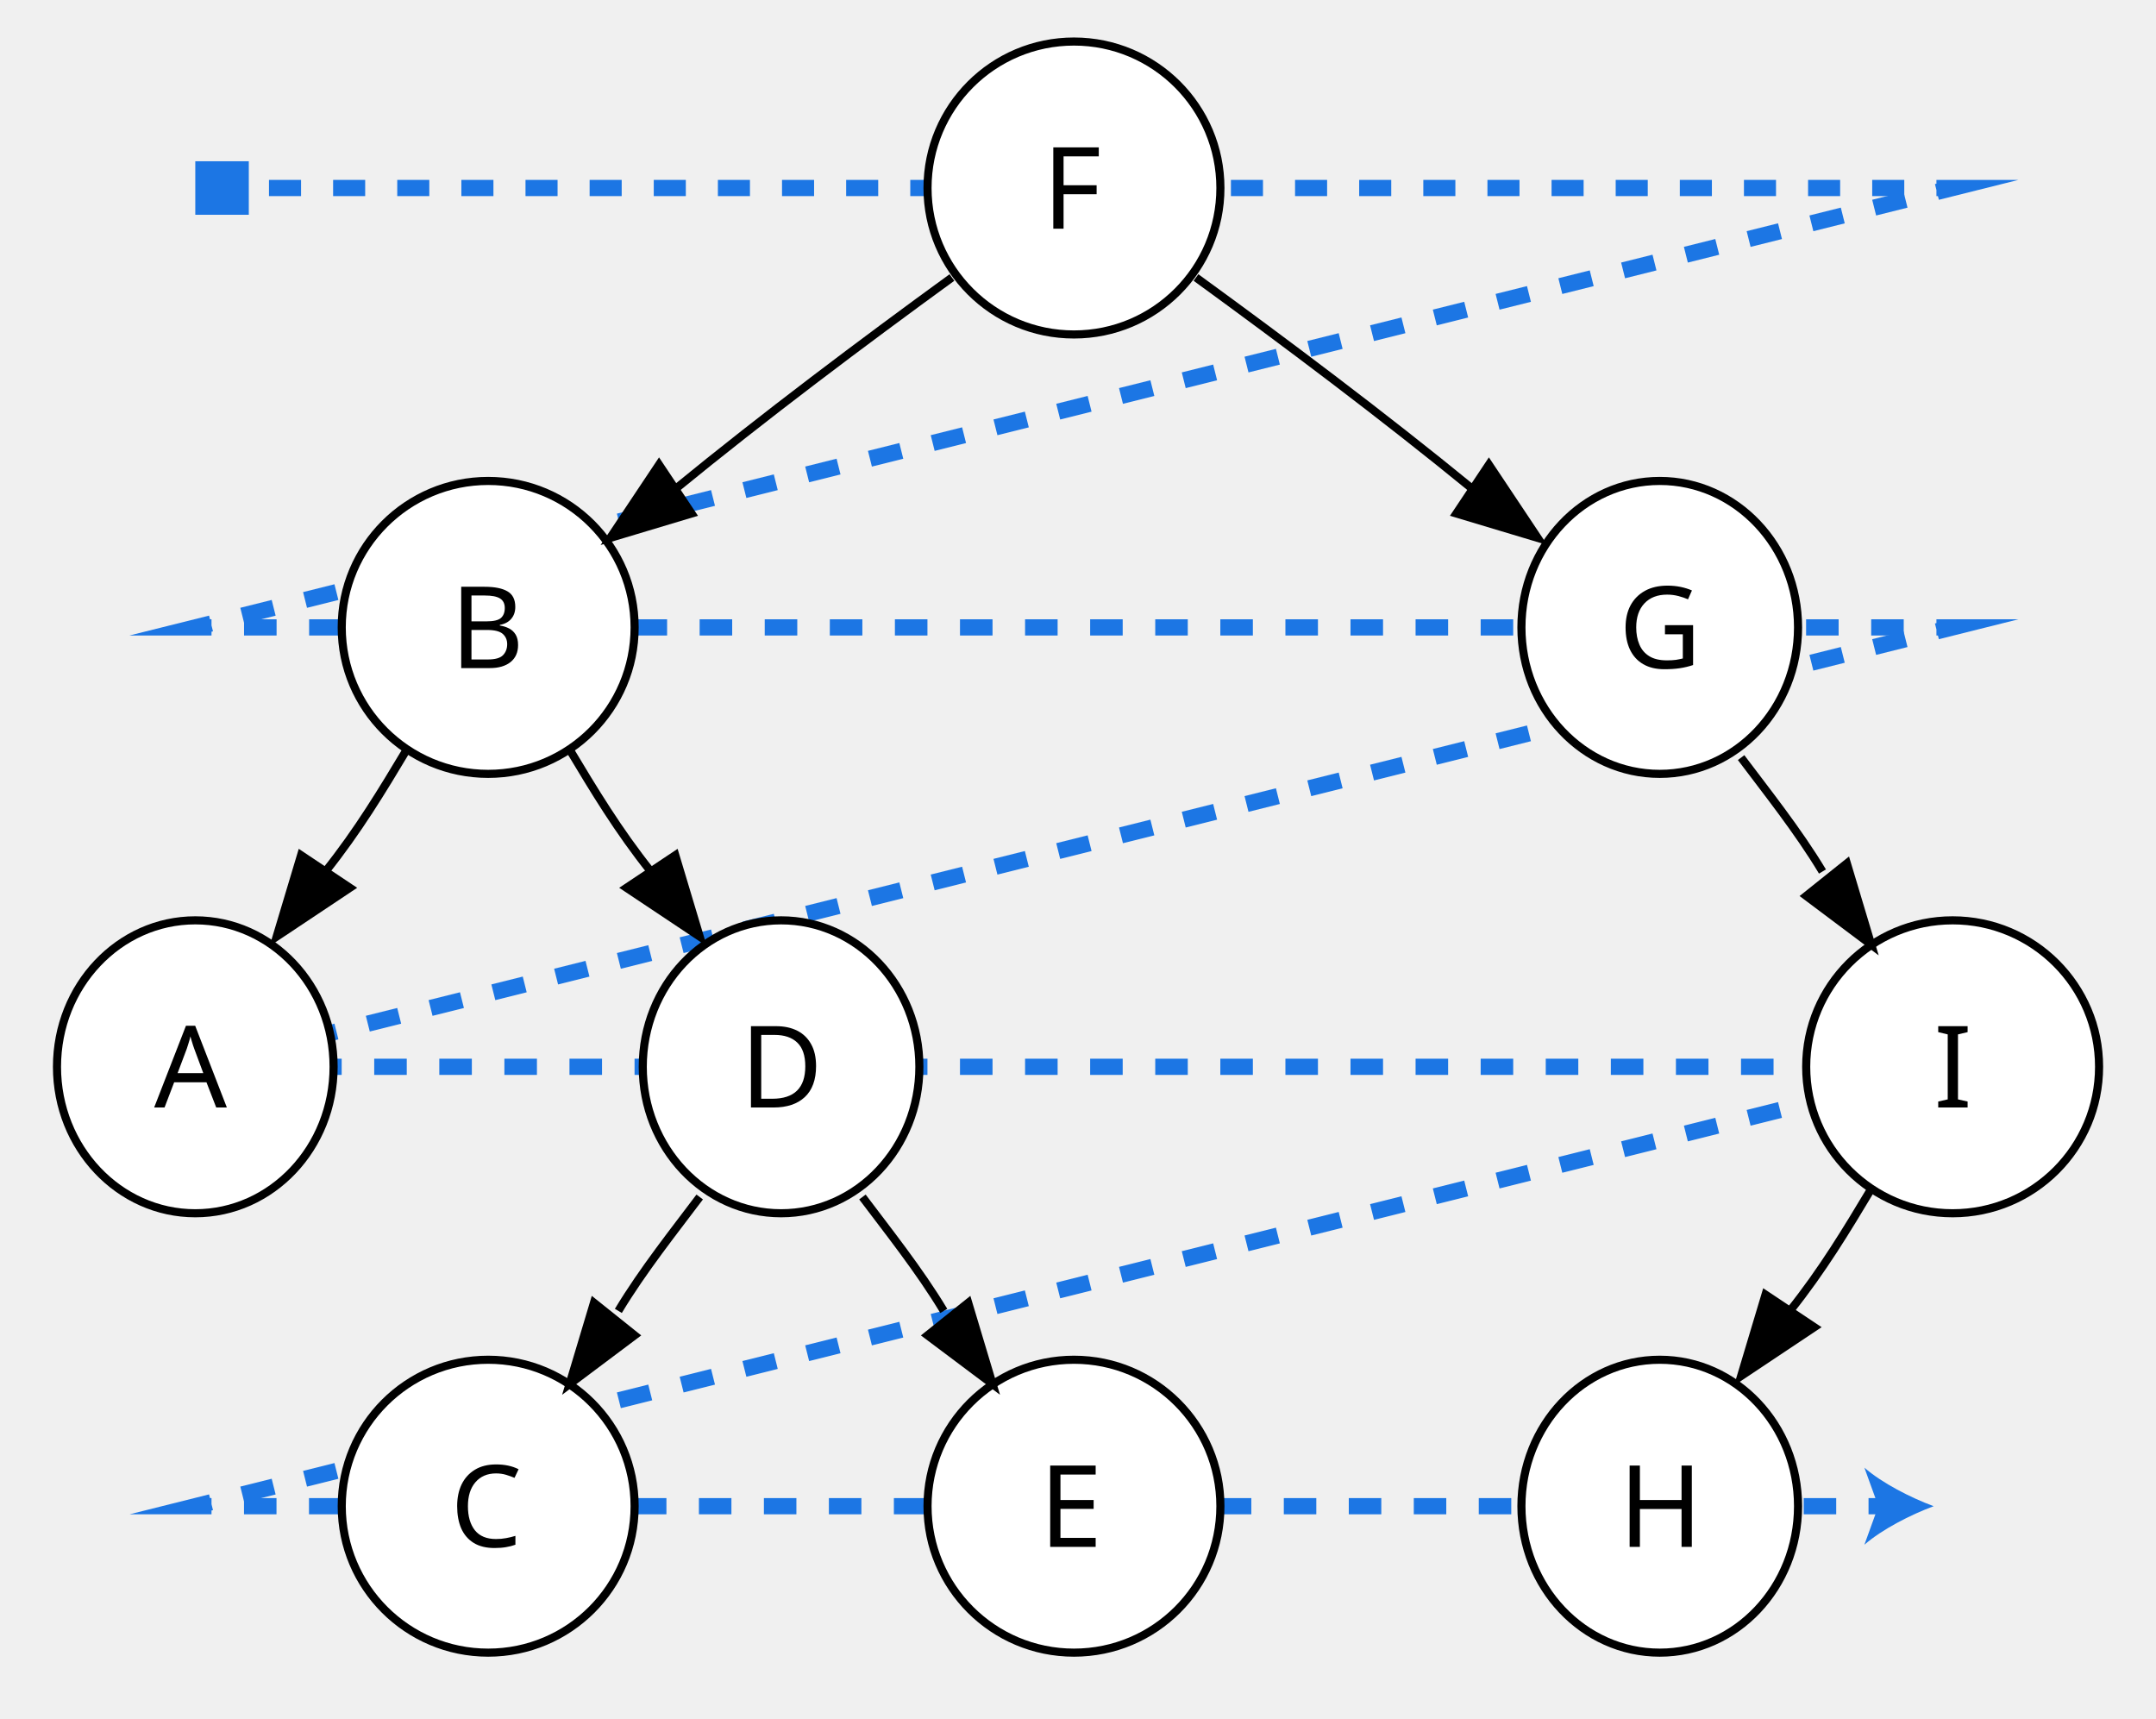
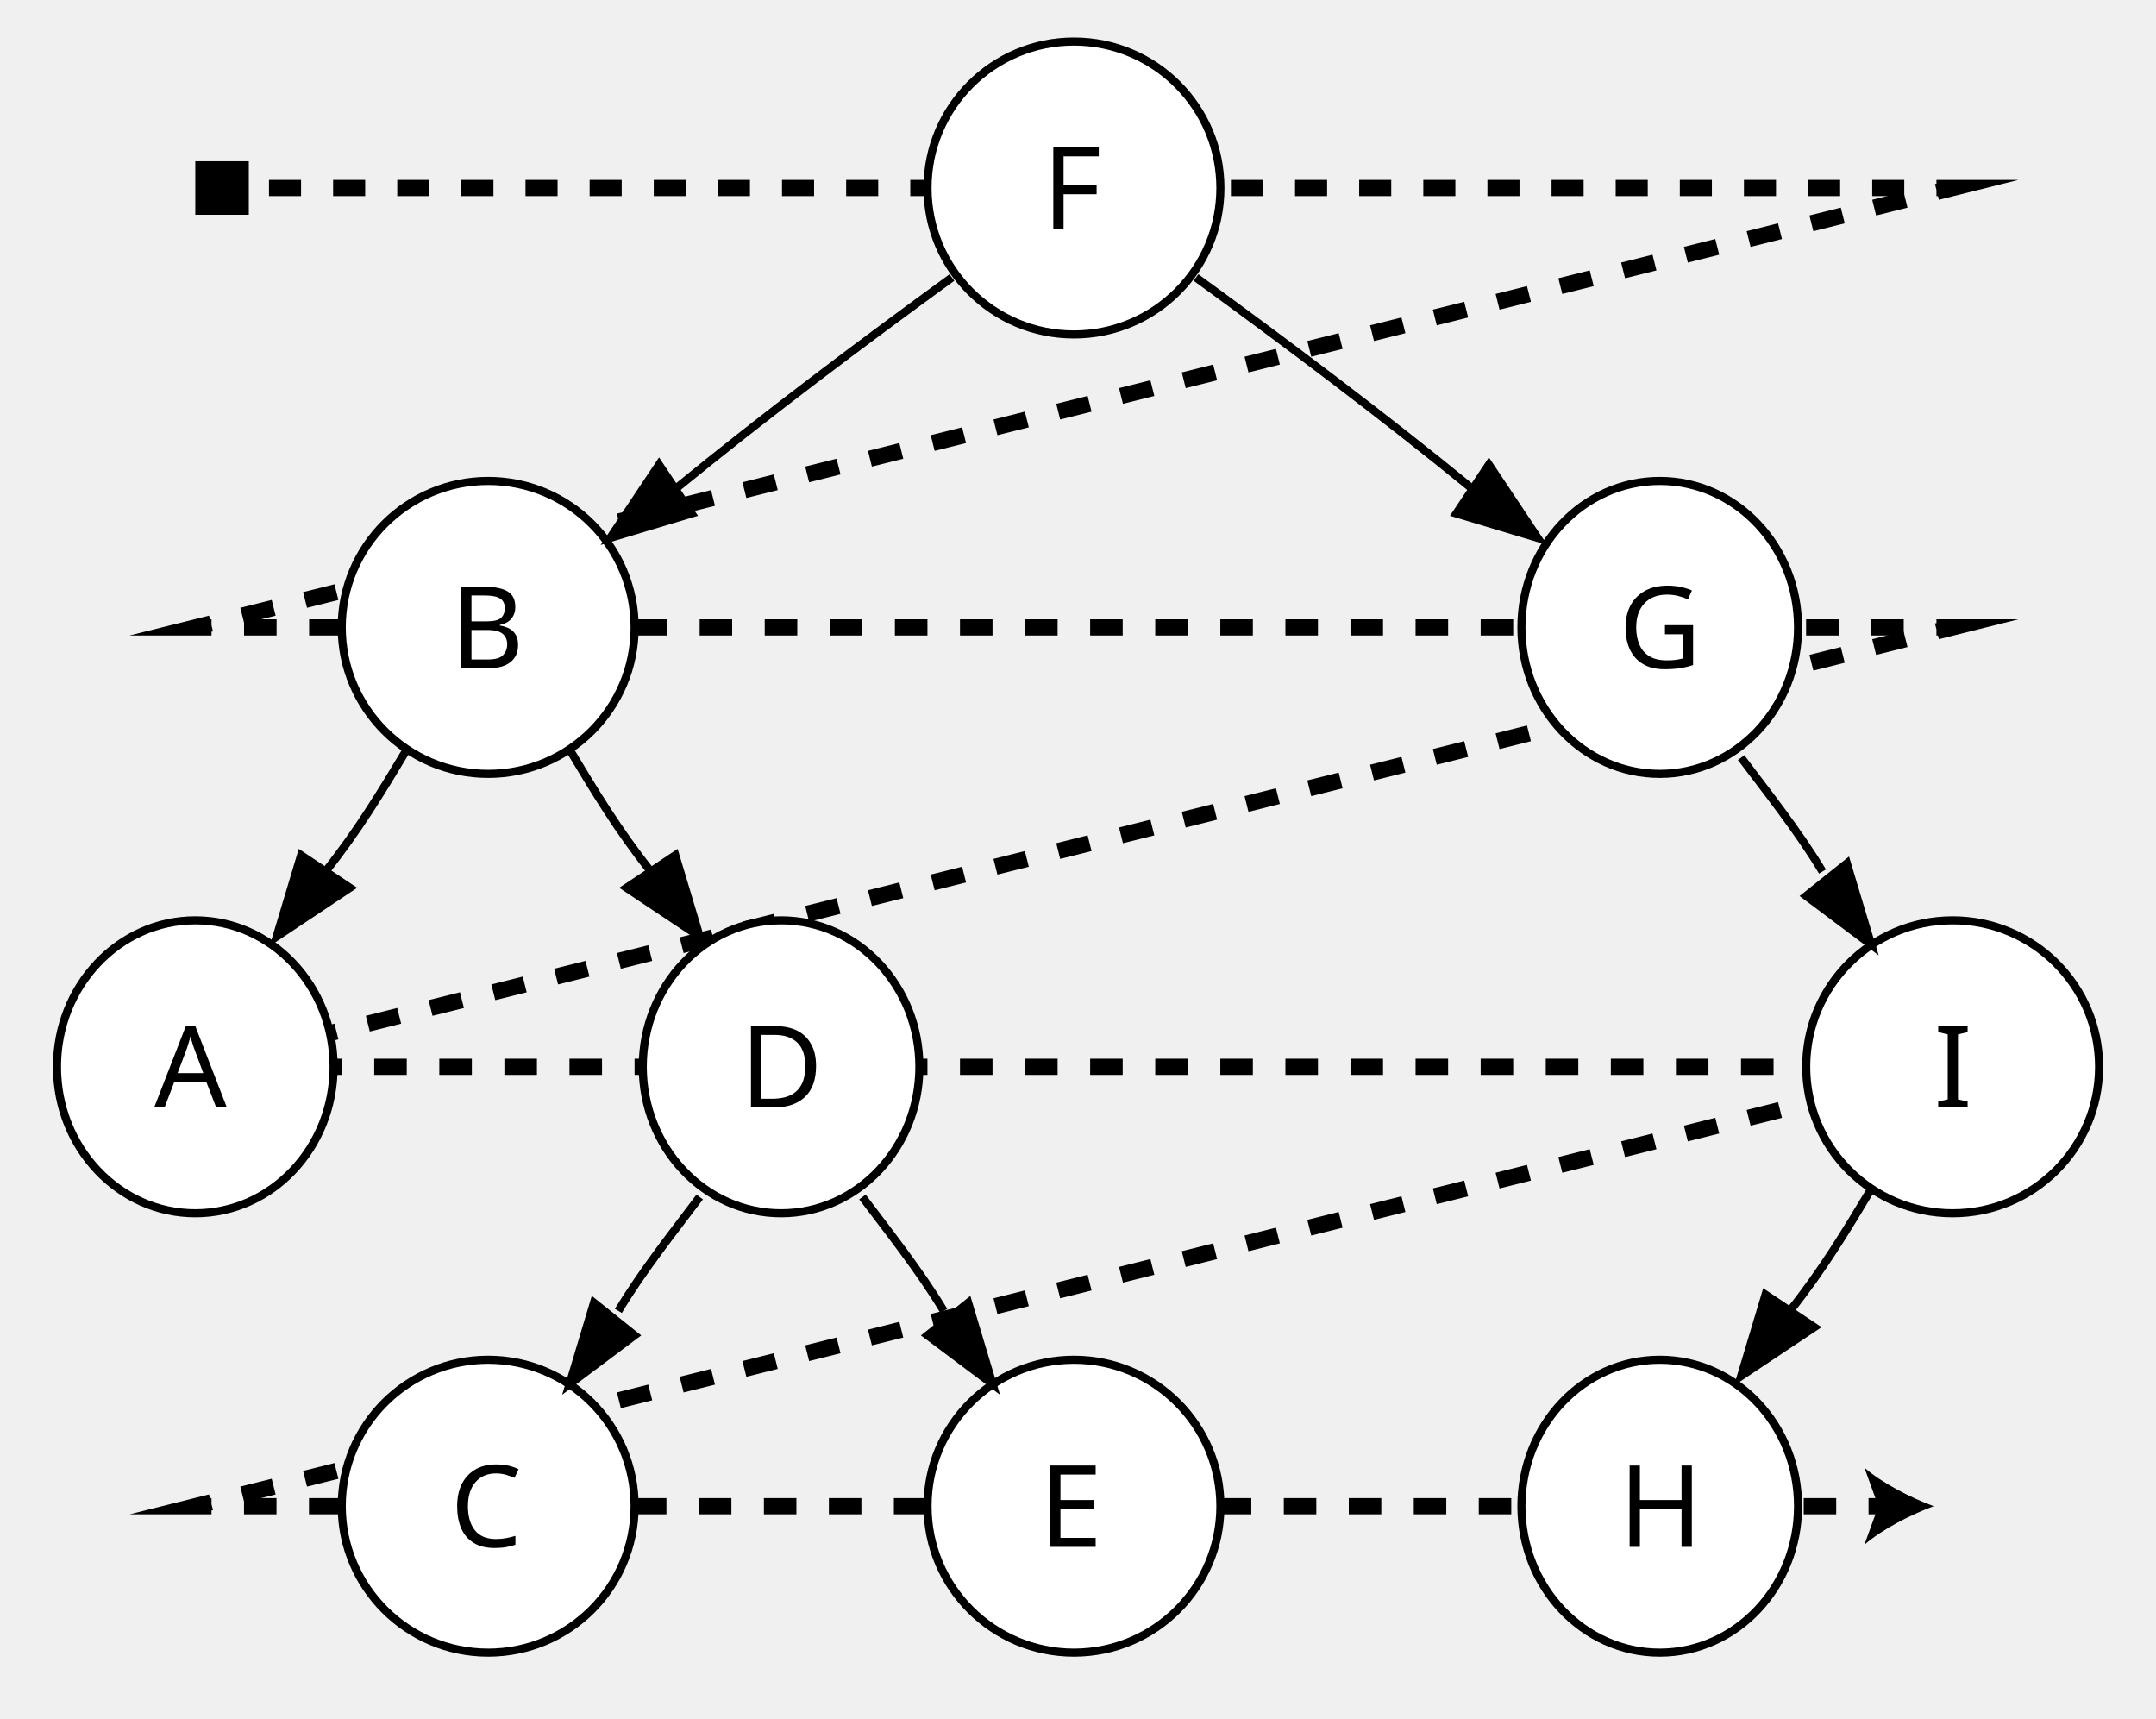
<svg xmlns="http://www.w3.org/2000/svg" version="1.1" id="Layer_1" x="0px" y="0px" width="266px" height="212px" viewBox="0 0 266 212" enable-background="new 0 0 266 212" xml:space="preserve">
  <g>
    <g>
-       <line fill="none" stroke="#1c76e4" stroke-width="2" stroke-miterlimit="10" x1="27.23" y1="23.192" x2="29.23" y2="23.192" />
-       <line fill="none" stroke="#1c76e4" stroke-width="2" stroke-miterlimit="10" stroke-dasharray="3.956,3.956" x1="33.187" y1="23.192" x2="236.932" y2="23.192" />
-       <polyline fill="none" stroke="#1c76e4" stroke-width="2" stroke-miterlimit="10" points="238.91,23.192 240.91,23.192     238.97,23.677   " />
-       <line fill="none" stroke="#1c76e4" stroke-width="2" stroke-miterlimit="10" stroke-dasharray="3.991,3.991" x1="235.099" y1="24.646" x2="27.971" y2="76.427" />
-       <polyline fill="none" stroke="#1c76e4" stroke-width="2" stroke-miterlimit="10" points="26.035,76.912 24.095,77.396     26.095,77.396   " />
-       <line fill="none" stroke="#1c76e4" stroke-width="2" stroke-miterlimit="10" stroke-dasharray="4.015,4.015" x1="30.11" y1="77.396" x2="236.902" y2="77.396" />
-       <polyline fill="none" stroke="#1c76e4" stroke-width="2" stroke-miterlimit="10" points="238.91,77.396 240.91,77.396     238.97,77.881   " />
-       <line fill="none" stroke="#1c76e4" stroke-width="2" stroke-miterlimit="10" stroke-dasharray="3.991,3.991" x1="235.099" y1="78.85" x2="27.971" y2="130.631" />
-       <polyline fill="none" stroke="#1c76e4" stroke-width="2" stroke-miterlimit="10" points="26.035,131.114 24.095,131.6     26.095,131.6   " />
-       <line fill="none" stroke="#1c76e4" stroke-width="2" stroke-miterlimit="10" stroke-dasharray="4.015,4.015" x1="30.11" y1="131.6" x2="236.902" y2="131.6" />
-       <polyline fill="none" stroke="#1c76e4" stroke-width="2" stroke-miterlimit="10" points="238.91,131.6 240.91,131.6     238.97,132.085   " />
-       <line fill="none" stroke="#1c76e4" stroke-width="2" stroke-miterlimit="10" stroke-dasharray="3.991,3.991" x1="235.099" y1="133.053" x2="27.971" y2="184.835" />
-       <polyline fill="none" stroke="#1c76e4" stroke-width="2" stroke-miterlimit="10" points="26.035,185.318 24.095,185.804     26.095,185.804   " />
-       <line fill="none" stroke="#1c76e4" stroke-width="2" stroke-miterlimit="10" stroke-dasharray="4.009,4.009" x1="30.104" y1="185.804" x2="228.53" y2="185.804" />
-       <line fill="none" stroke="#1c76e4" stroke-width="2" stroke-miterlimit="10" x1="230.534" y1="185.804" x2="232.534" y2="185.804" />
+       <line fill="none" stroke="#000000" stroke-width="2" stroke-miterlimit="10" x1="27.23" y1="23.192" x2="29.23" y2="23.192" />
+       <line fill="none" stroke="#000000" stroke-width="2" stroke-miterlimit="10" stroke-dasharray="3.956,3.956" x1="33.187" y1="23.192" x2="236.932" y2="23.192" />
+       <polyline fill="none" stroke="#000000" stroke-width="2" stroke-miterlimit="10" points="238.91,23.192 240.91,23.192     238.97,23.677   " />
+       <line fill="none" stroke="#000000" stroke-width="2" stroke-miterlimit="10" stroke-dasharray="3.991,3.991" x1="235.099" y1="24.646" x2="27.971" y2="76.427" />
+       <polyline fill="none" stroke="#000000" stroke-width="2" stroke-miterlimit="10" points="26.035,76.912 24.095,77.396     26.095,77.396   " />
+       <line fill="none" stroke="#000000" stroke-width="2" stroke-miterlimit="10" stroke-dasharray="4.015,4.015" x1="30.11" y1="77.396" x2="236.902" y2="77.396" />
+       <polyline fill="none" stroke="#000000" stroke-width="2" stroke-miterlimit="10" points="238.91,77.396 240.91,77.396     238.97,77.881   " />
+       <line fill="none" stroke="#000000" stroke-width="2" stroke-miterlimit="10" stroke-dasharray="3.991,3.991" x1="235.099" y1="78.85" x2="27.971" y2="130.631" />
+       <polyline fill="none" stroke="#000000" stroke-width="2" stroke-miterlimit="10" points="26.035,131.114 24.095,131.6     26.095,131.6   " />
+       <line fill="none" stroke="#000000" stroke-width="2" stroke-miterlimit="10" stroke-dasharray="4.015,4.015" x1="30.11" y1="131.6" x2="236.902" y2="131.6" />
+       <polyline fill="none" stroke="#000000" stroke-width="2" stroke-miterlimit="10" points="238.91,131.6 240.91,131.6     238.97,132.085   " />
+       <line fill="none" stroke="#000000" stroke-width="2" stroke-miterlimit="10" stroke-dasharray="3.991,3.991" x1="235.099" y1="133.053" x2="27.971" y2="184.835" />
+       <polyline fill="none" stroke="#000000" stroke-width="2" stroke-miterlimit="10" points="26.035,185.318 24.095,185.804     26.095,185.804   " />
+       <line fill="none" stroke="#000000" stroke-width="2" stroke-miterlimit="10" stroke-dasharray="4.009,4.009" x1="30.104" y1="185.804" x2="228.53" y2="185.804" />
+       <line fill="none" stroke="#000000" stroke-width="2" stroke-miterlimit="10" x1="230.534" y1="185.804" x2="232.534" y2="185.804" />
      <g>
-         <rect fill="#1c76e4" x="24.095" y="19.892" width="6.602" height="6.602" />
+         <rect x="24.095" y="19.892" width="6.602" height="6.602" />
      </g>
      <g>
-         <path fill="#1c76e4" d="M238.569,185.804c-2.84,1.054-6.363,2.852-8.548,4.756l1.721-4.756l-1.721-4.755     C232.206,182.953,235.729,184.751,238.569,185.804z" />
+         <path d="M238.569,185.804c-2.84,1.054-6.363,2.852-8.548,4.756l1.721-4.756l-1.721-4.755     C232.206,182.953,235.729,184.751,238.569,185.804z" />
      </g>
    </g>
  </g>
  <g id="graph0">
    <g id="node1">
      <ellipse fill="#FFFFFF" stroke="#000000" cx="60.23" cy="185.804" rx="18.067" ry="18.067" />
      <text transform="matrix(1 0 0 1 55.5435 190.8223)" font-family="'Times-Roman'" font-size="14.053">C</text>
    </g>
    <g id="node2">
      <ellipse fill="#FFFFFF" stroke="#000000" cx="132.502" cy="185.804" rx="18.067" ry="18.067" />
      <text transform="matrix(1 0 0 1 128.21 190.8223)" font-family="'Times-Roman'" font-size="14.053">E</text>
    </g>
    <g id="node3">
      <ellipse fill="#FFFFFF" stroke="#000000" cx="204.773" cy="185.804" rx="17.064" ry="18.067" />
      <text transform="matrix(1 0 0 1 199.6992 190.8223)" font-family="'Times-Roman'" font-size="14.053">H</text>
    </g>
    <g id="node4">
      <ellipse fill="#FFFFFF" stroke="#000000" cx="24.094" cy="131.6" rx="17.064" ry="18.068" />
      <text transform="matrix(1 0 0 1 19.02 136.6191)" font-family="'Times-Roman'" font-size="14.053">A</text>
    </g>
    <g id="node5">
      <ellipse fill="#FFFFFF" stroke="#000000" cx="96.366" cy="131.6" rx="17.064" ry="18.068" />
      <text transform="matrix(1 0 0 1 91.292 136.6191)" font-family="'Times-Roman'" font-size="14.053">D</text>
    </g>
    <g id="edge6">
      <path fill="none" stroke="#000000" d="M86.328,147.66c-3.011,4.016-7.026,9.034-10.038,14.053" />
      <polygon stroke="#000000" points="78.298,164.725 70.268,170.747 73.279,160.709   " />
    </g>
    <g id="edge8">
      <path fill="none" stroke="#000000" d="M106.404,147.66c3.011,4.016,7.026,9.034,10.038,14.053" />
      <polygon stroke="#000000" points="119.453,160.709 122.464,170.747 114.434,164.725   " />
    </g>
    <g id="node6">
      <ellipse fill="#FFFFFF" stroke="#000000" cx="240.909" cy="131.6" rx="18.068" ry="18.068" />
      <text transform="matrix(1 0 0 1 238.5693 136.6191)" font-family="'Times-Roman'" font-size="14.053">I</text>
    </g>
    <g id="edge12">
      <path fill="none" stroke="#000000" d="M230.871,146.656c-3.011,5.02-6.021,10.038-10.037,15.057" />
      <polygon stroke="#000000" points="223.846,163.721 214.812,169.743 217.822,159.705   " />
    </g>
    <g id="node7">
      <ellipse fill="#FFFFFF" stroke="#000000" cx="60.23" cy="77.396" rx="18.068" ry="18.068" />
      <text transform="matrix(1 0 0 1 55.5435 82.415)" font-family="'Times-Roman'" font-size="14.053">B</text>
    </g>
    <g id="edge3">
      <path fill="none" stroke="#000000" d="M50.192,92.453c-3.011,5.019-6.022,10.038-10.038,15.057" />
      <polygon stroke="#000000" points="43.166,109.518 34.132,115.539 37.144,105.502   " />
    </g>
    <g id="edge5">
      <path fill="none" stroke="#000000" d="M70.268,92.453c3.011,5.019,6.022,10.038,10.038,15.057" />
      <polygon stroke="#000000" points="83.317,105.502 86.328,115.539 77.294,109.518   " />
    </g>
    <g id="node8">
      <ellipse fill="#FFFFFF" stroke="#000000" cx="204.773" cy="77.396" rx="17.064" ry="18.068" />
      <text transform="matrix(1 0 0 1 199.6992 82.415)" font-family="'Times-Roman'" font-size="14.053">G</text>
    </g>
    <g id="edge11">
      <path fill="none" stroke="#000000" d="M214.812,93.457c3.011,4.015,7.026,9.034,10.038,14.053" />
      <polygon stroke="#000000" points="227.86,106.506 230.871,116.543 222.842,110.521   " />
    </g>
    <g id="node9">
      <ellipse fill="#FFFFFF" stroke="#000000" cx="132.502" cy="23.192" rx="18.068" ry="18.068" />
      <text transform="matrix(1 0 0 1 128.5942 28.2109)" font-family="'Times-Roman'" font-size="14.053">F</text>
    </g>
    <g id="edge2">
      <path fill="none" stroke="#000000" d="M117.445,34.234c-11.042,8.03-23.087,17.064-34.128,26.098" />
      <polygon stroke="#000000" points="85.325,63.343 75.287,66.354 81.31,57.321   " />
    </g>
    <g id="edge10">
      <path fill="none" stroke="#000000" d="M147.559,34.234c11.041,8.03,23.087,17.064,34.129,26.098" />
      <polygon stroke="#000000" points="183.694,57.321 189.717,66.354 179.68,63.343   " />
    </g>
  </g>
</svg>
